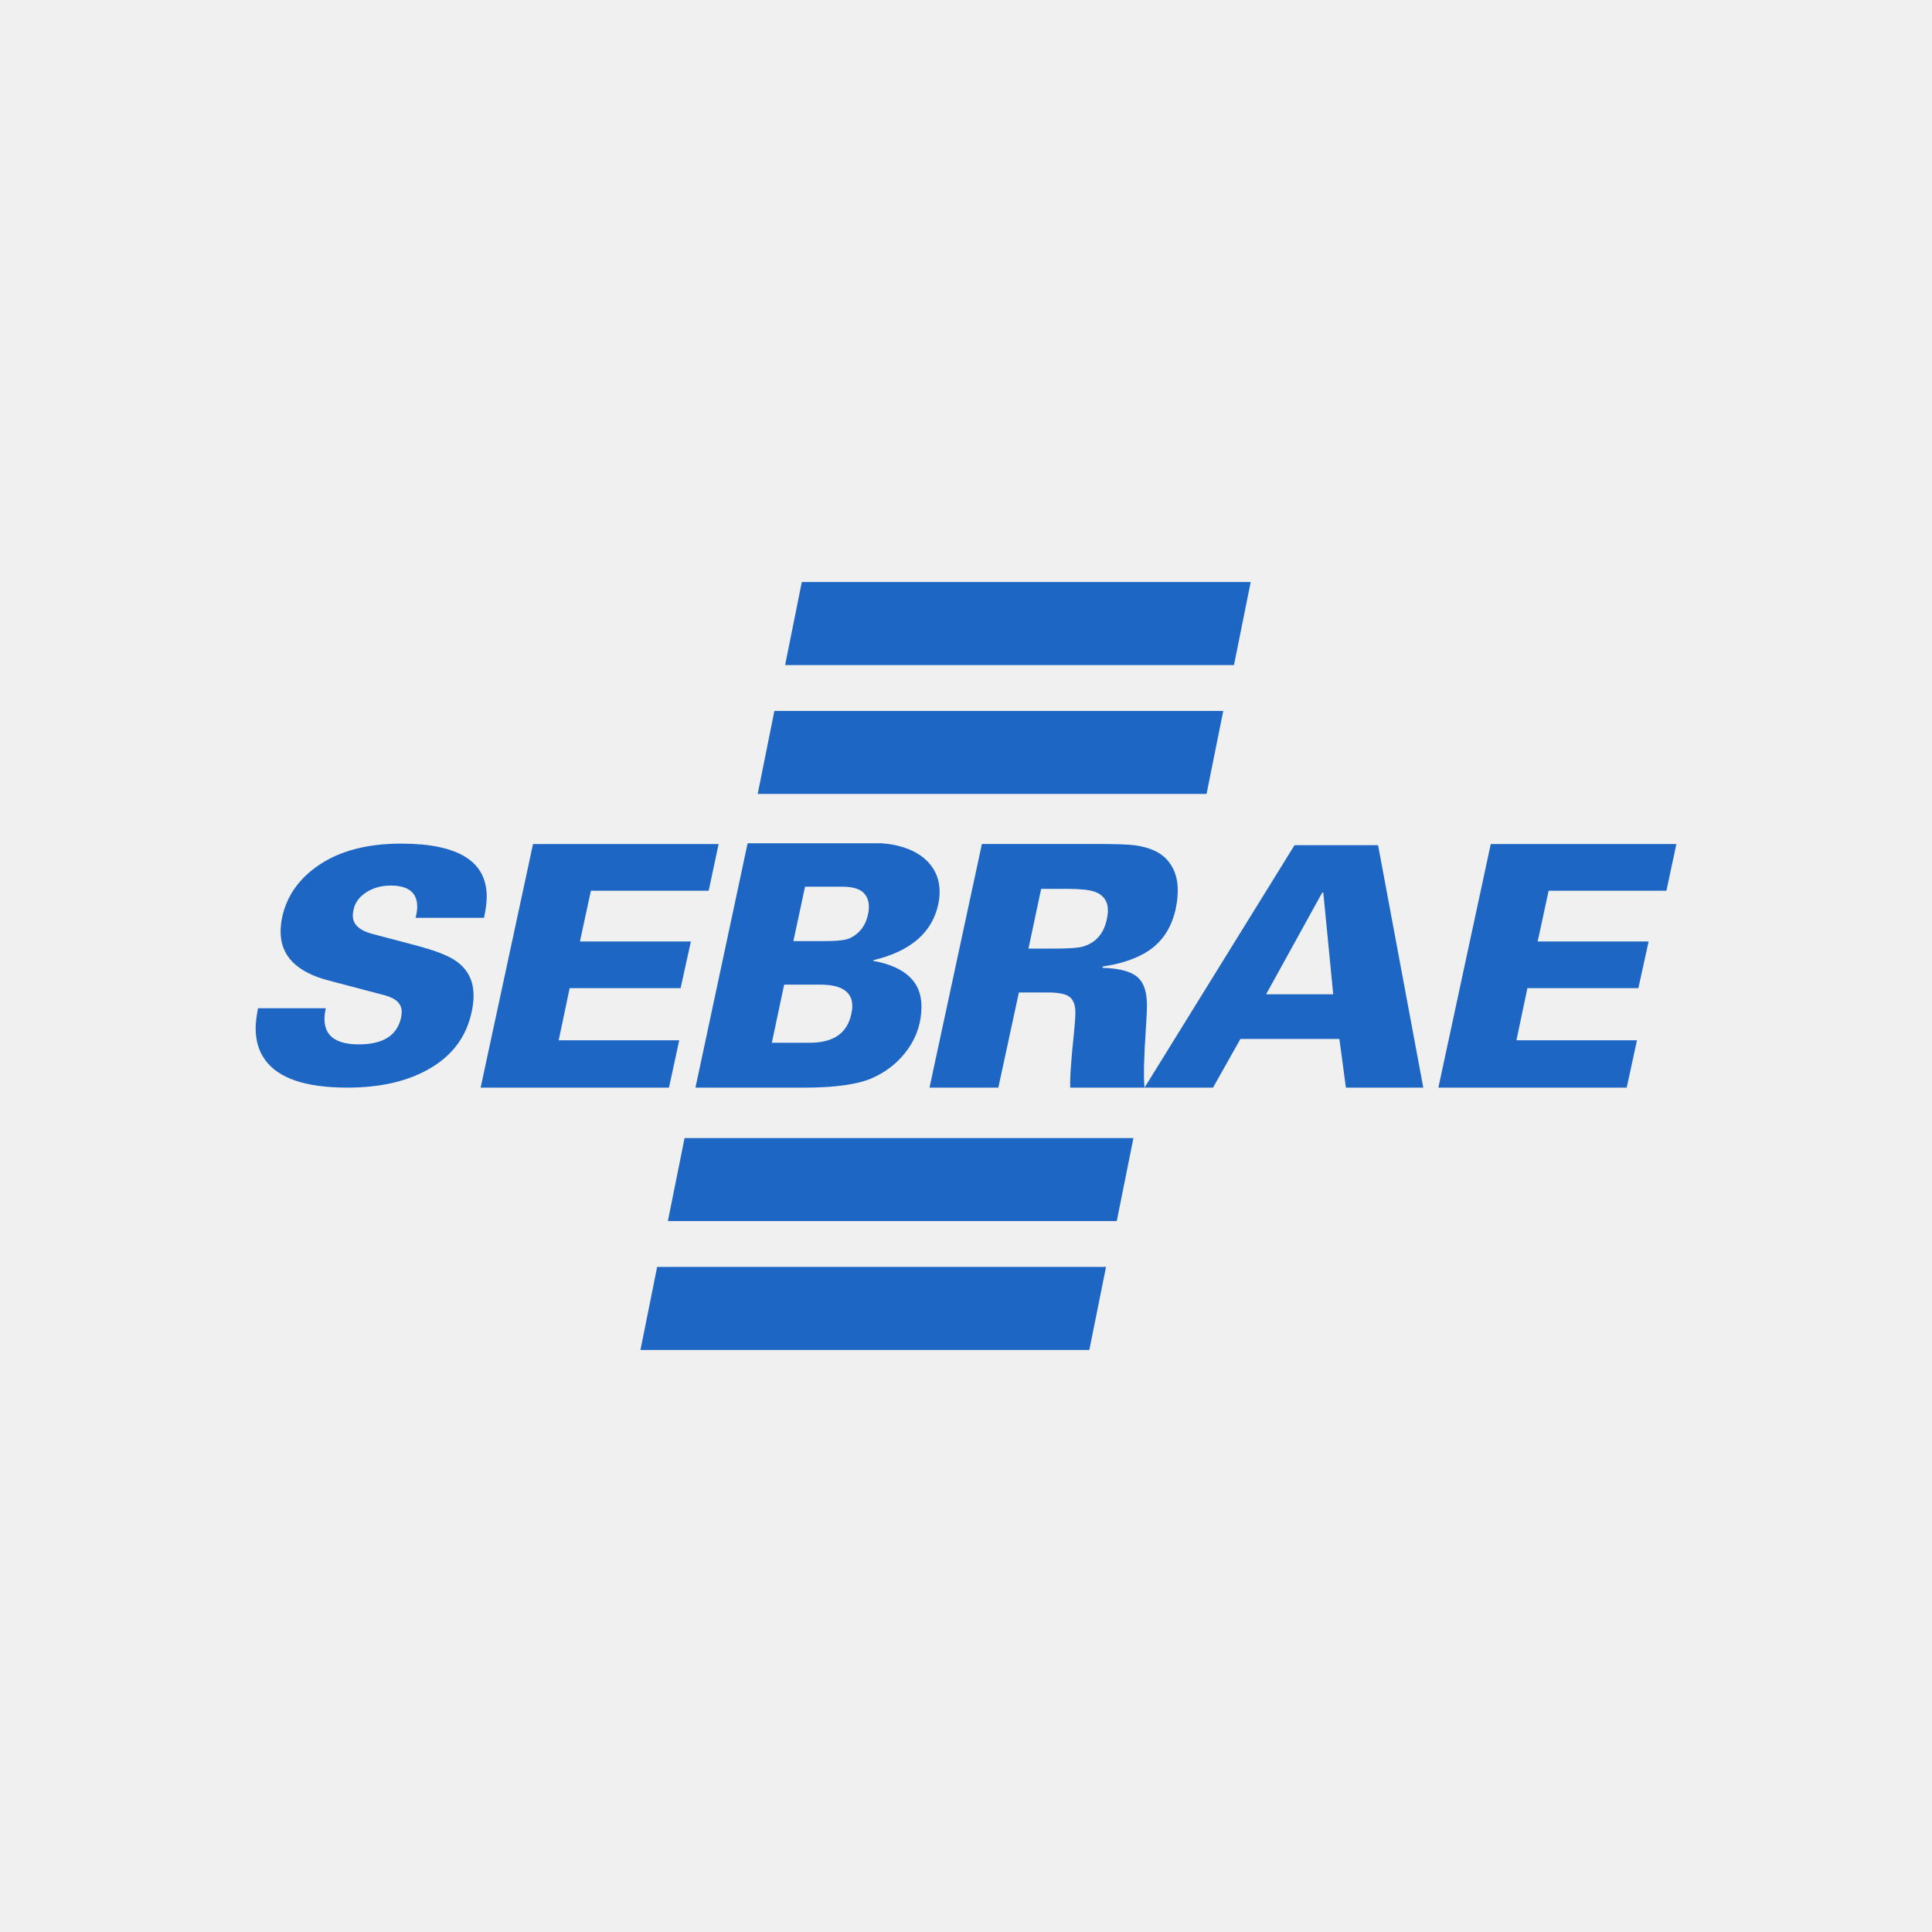
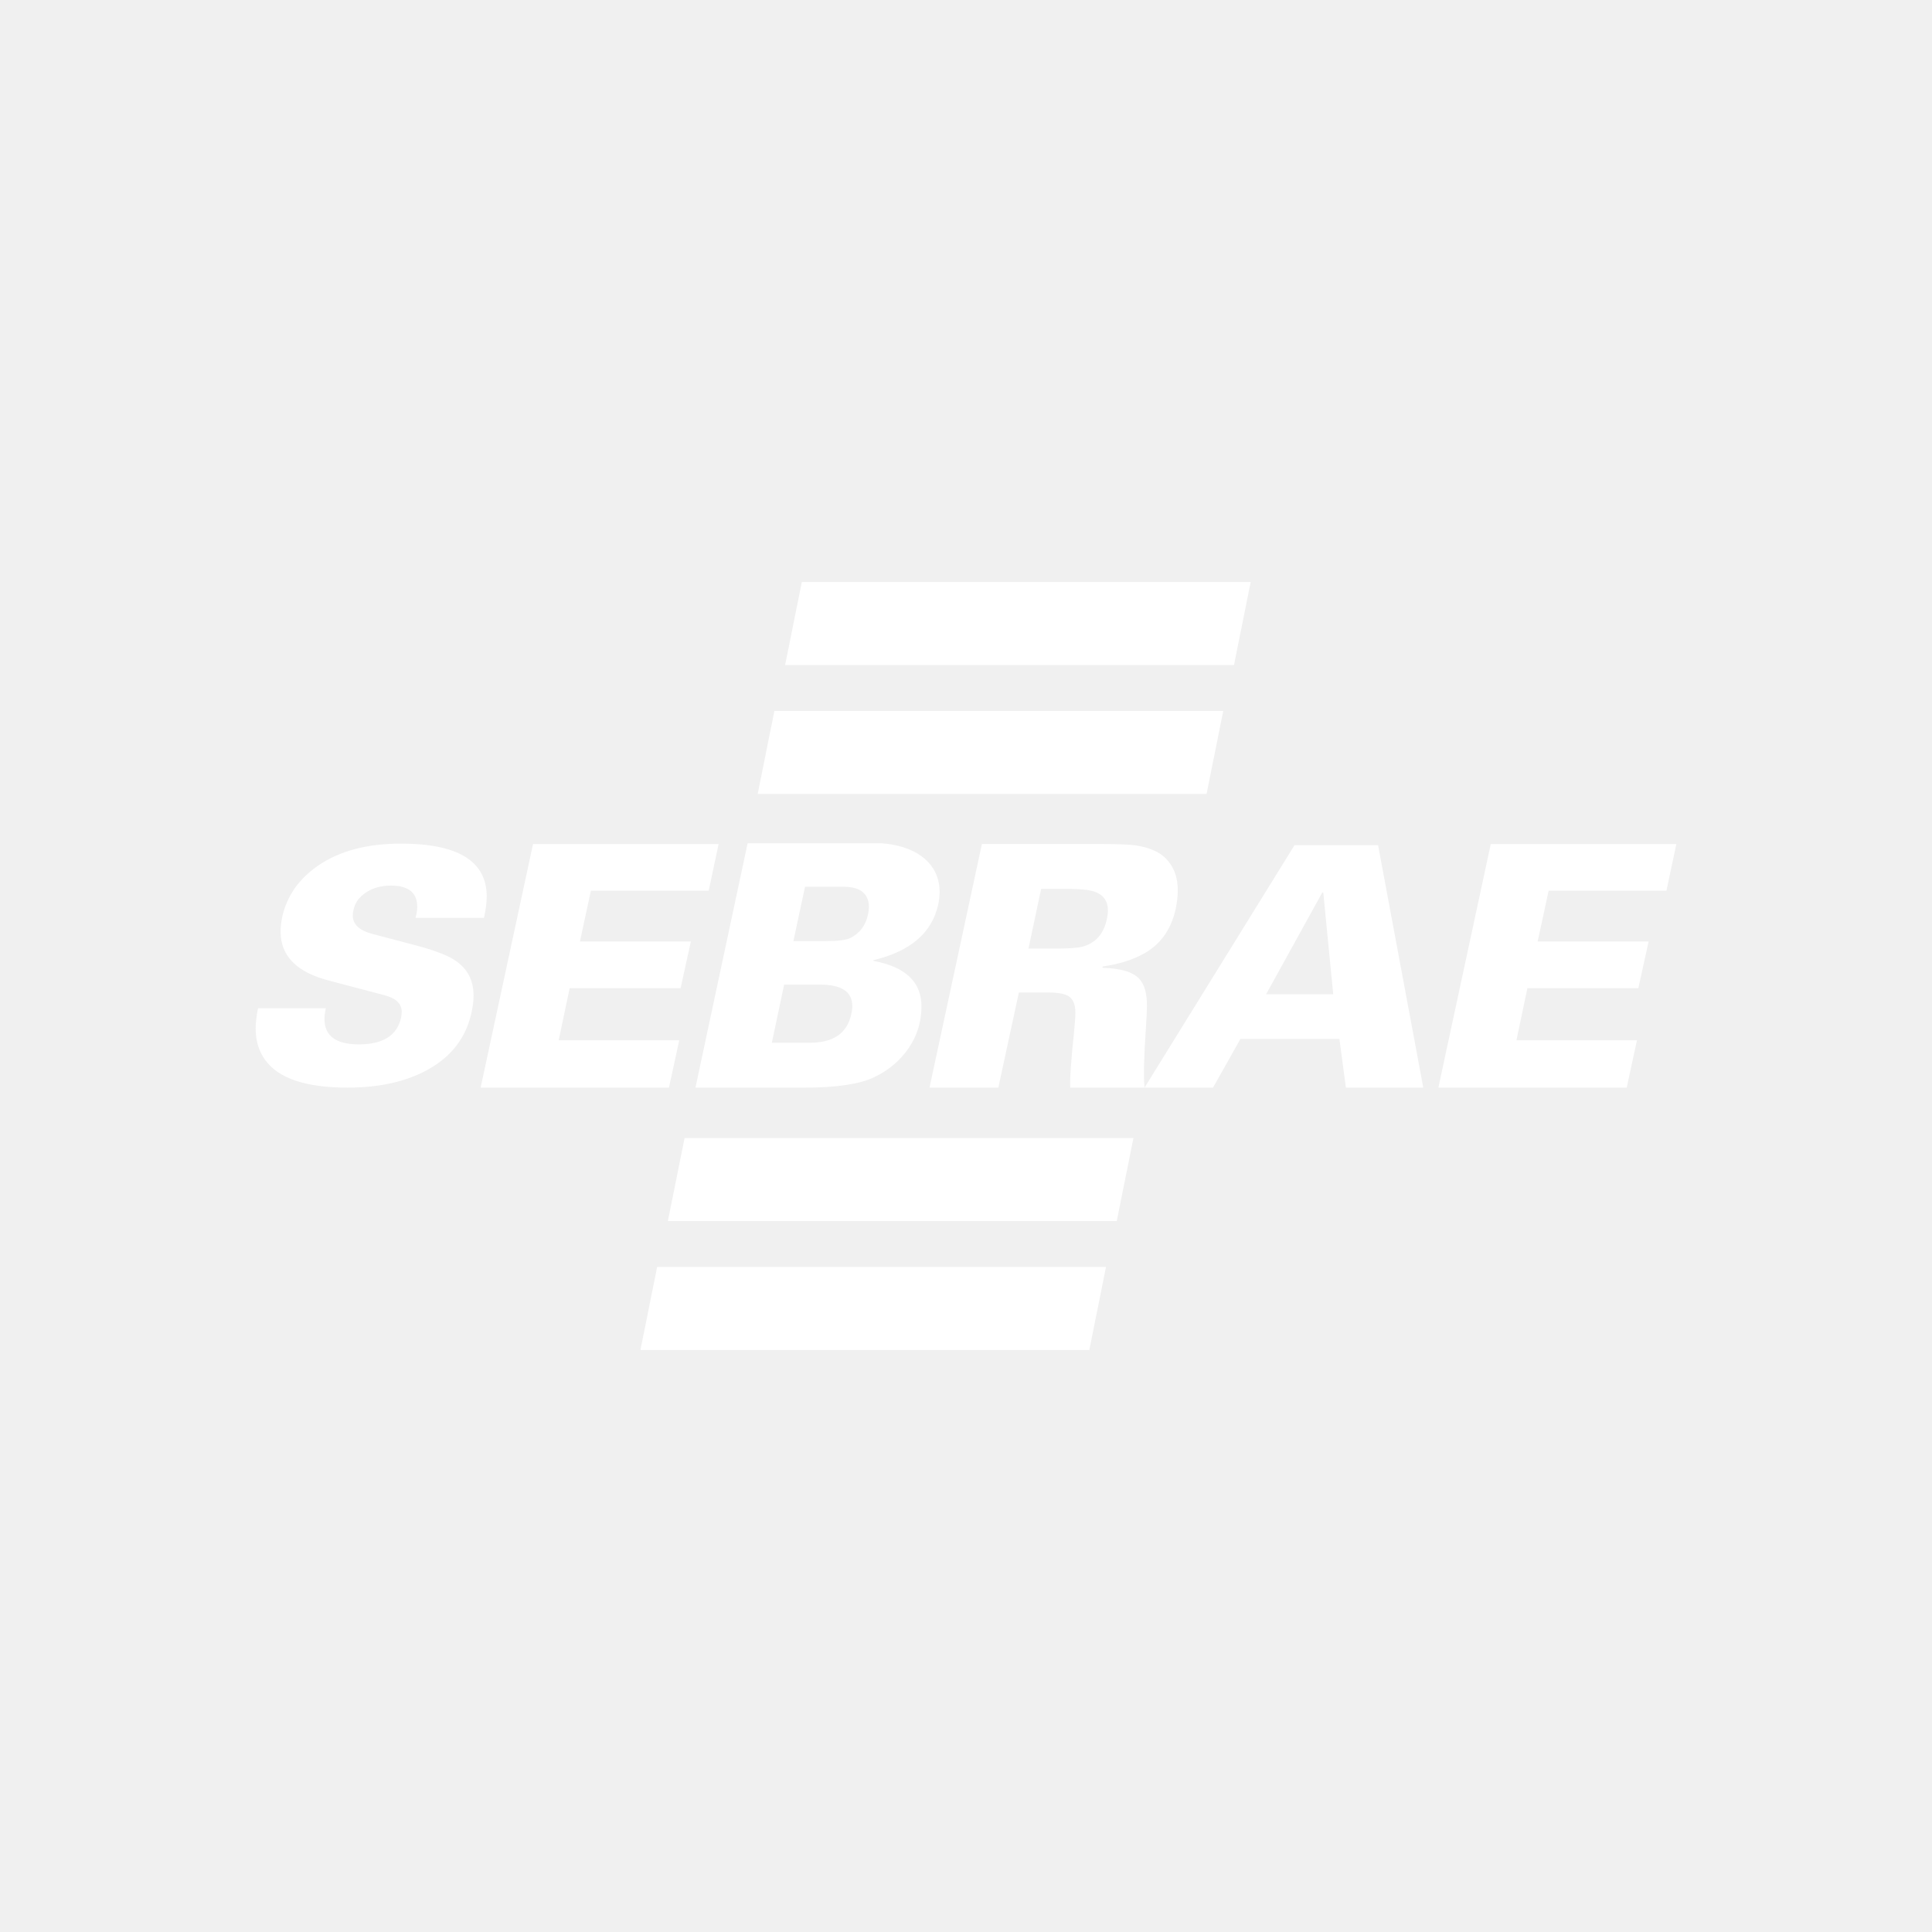
- <svg xmlns="http://www.w3.org/2000/svg" version="1.1" id="svg2" xml:space="preserve" width="700" height="700" viewBox="0 0 700 700">
+ <svg xmlns="http://www.w3.org/2000/svg" version="1.1" id="svg2" viewBox="0 0 700 700">
  <defs id="defs6" />
  <g id="g10" transform="matrix(1.333333,0,0,-1.333333,0,700)">
-     <path d="m 311.02,229.457 40.753,65.875 h 22.705 l 12.284,-65.883 h -21.03 l -1.769,13.232 H 337.071 l -7.445,-13.232 h -18.605 -0.006 -20.187 c -0.124,2.446 0.217,7.428 1.023,14.948 0.249,2.629 0.373,4.433 0.373,5.411 0,2.017 -0.512,3.438 -1.535,4.264 -1.024,0.825 -3.024,1.238 -6.003,1.238 h -7.816 l -5.584,-25.861 H 252.582 l 14.238,66.21 h 31.08 c 5.336,0 8.871,-0.122 10.608,-0.367 4.219,-0.611 7.227,-2.078 9.026,-4.402 1.675,-2.079 2.513,-4.677 2.513,-7.795 0,-1.59 -0.186,-3.271 -0.559,-5.043 -1.24,-5.686 -4.187,-9.782 -8.84,-12.289 -3.04,-1.651 -6.7,-2.782 -10.98,-3.393 l -0.093,-0.367 c 4.838,-0.122 8.127,-1.069 9.864,-2.843 1.489,-1.467 2.233,-3.943 2.233,-7.428 0,-1.162 -0.093,-3.149 -0.279,-5.961 -0.558,-8.184 -0.682,-13.622 -0.374,-16.315 z m -136.985,-71.295 h 121.976 l 4.539,22.565 H 178.573 Z m 7.452,35.018 h 121.976 l 4.539,22.565 H 186.025 Z m 24.406,116.074 h 121.975 l 4.54,22.566 H 210.431 Z m 7.452,35.018 h 121.975 l 4.54,22.565 H 217.883 Z m 177.516,-114.824 14.237,66.189 h 50.435 l -2.699,-12.686 h -32.011 l -2.977,-13.789 h 30.149 l -2.792,-12.687 h -30.149 l -2.978,-14.157 h 32.754 L 442.04,229.449 Z m -260.256,0 14.237,66.189 h 50.434 l -2.699,-12.686 h -32.011 l -2.977,-13.789 h 30.149 l -2.792,-12.687 H 154.798 L 151.82,242.319 h 32.755 l -2.792,-12.87 z m -60.495,21.576 h 18.426 c -0.245,-1.169 -0.367,-2.134 -0.367,-2.894 0,-4.62 3.117,-6.928 9.35,-6.928 6.539,0 10.359,2.397 11.458,7.192 0.122,0.584 0.183,1.14 0.183,1.667 0,2.163 -1.527,3.654 -4.583,4.473 l -15.308,4.034 c -8.678,2.281 -13.017,6.695 -13.017,13.244 0,1.287 0.152,2.66 0.458,4.122 1.284,5.613 4.492,10.203 9.625,13.77 5.806,4.034 13.353,6.052 22.642,6.052 15.523,0 23.284,-4.794 23.284,-14.384 0,-1.579 -0.245,-3.509 -0.733,-5.788 h -18.609 c 0.306,1.169 0.458,2.163 0.458,2.982 0,3.859 -2.383,5.788 -7.15,5.788 -2.628,0 -4.889,-0.628 -6.783,-1.885 -1.894,-1.257 -3.025,-2.85 -3.391,-4.78 -0.122,-0.527 -0.184,-1.023 -0.184,-1.492 0,-2.397 1.803,-4.063 5.409,-4.999 l 11.642,-3.07 c 5.073,-1.345 8.616,-2.69 10.633,-4.034 3.423,-2.222 5.134,-5.437 5.134,-9.647 0,-1.403 -0.183,-2.923 -0.55,-4.561 -1.466,-6.783 -5.409,-11.957 -11.825,-15.523 -5.867,-3.275 -13.169,-4.912 -21.908,-4.912 -11.306,0 -18.762,2.515 -22.367,7.543 -1.711,2.339 -2.567,5.205 -2.567,8.595 0,1.403 0.214,3.216 0.642,5.438 z m 118.873,-21.576 14.175,66.404 h 36.352 c 1.16,-0.094 2.153,-0.211 2.979,-0.352 4.28,-0.801 7.537,-2.401 9.771,-4.803 2.047,-2.218 3.07,-4.896 3.07,-8.037 0,-1.108 -0.124,-2.248 -0.372,-3.418 -1.675,-7.698 -7.537,-12.749 -17.587,-15.151 l -0.093,-0.185 c 8.747,-1.601 13.121,-5.728 13.121,-12.378 0,-4.188 -1.179,-7.991 -3.536,-11.409 -2.357,-3.418 -5.506,-6.051 -9.445,-7.898 -3.939,-1.847 -10.189,-2.772 -18.751,-2.772 z m 29.777,54.597 -3.164,-14.781 h 8.747 c 3.288,0 5.521,0.277 6.7,0.831 2.605,1.293 4.218,3.449 4.838,6.467 0.558,2.587 0.124,4.557 -1.303,5.913 -1.116,1.047 -3.008,1.57 -5.676,1.57 z m -5.676,-26.606 -3.349,-15.797 h 10.328 c 6.39,0 10.143,2.587 11.26,7.76 0.186,0.8 0.28,1.54 0.28,2.217 0,3.88 -2.916,5.819 -8.747,5.819 z m 130.966,-2.623 h 18.238 l -2.699,27.649 h -0.279 z m -61.131,28.646 -3.443,-16.232 h 6.98 c 3.97,0 6.575,0.183 7.816,0.55 3.536,1.039 5.708,3.546 6.514,7.52 0.185,0.855 0.279,1.619 0.279,2.292 0,2.568 -1.24,4.28 -3.722,5.136 -1.488,0.489 -3.971,0.734 -7.444,0.734 z" style="fill:#1d66c4;fill-opacity:1;fill-rule:evenodd;stroke:none;stroke-width:2.858" id="path68" />
+     <path d="m 311.02,229.457 40.753,65.875 h 22.705 l 12.284,-65.883 h -21.03 l -1.769,13.232 H 337.071 l -7.445,-13.232 h -18.605 -0.006 -20.187 c -0.124,2.446 0.217,7.428 1.023,14.948 0.249,2.629 0.373,4.433 0.373,5.411 0,2.017 -0.512,3.438 -1.535,4.264 -1.024,0.825 -3.024,1.238 -6.003,1.238 h -7.816 l -5.584,-25.861 H 252.582 l 14.238,66.21 h 31.08 c 5.336,0 8.871,-0.122 10.608,-0.367 4.219,-0.611 7.227,-2.078 9.026,-4.402 1.675,-2.079 2.513,-4.677 2.513,-7.795 0,-1.59 -0.186,-3.271 -0.559,-5.043 -1.24,-5.686 -4.187,-9.782 -8.84,-12.289 -3.04,-1.651 -6.7,-2.782 -10.98,-3.393 l -0.093,-0.367 c 4.838,-0.122 8.127,-1.069 9.864,-2.843 1.489,-1.467 2.233,-3.943 2.233,-7.428 0,-1.162 -0.093,-3.149 -0.279,-5.961 -0.558,-8.184 -0.682,-13.622 -0.374,-16.315 z m -136.985,-71.295 h 121.976 l 4.539,22.565 H 178.573 Z m 7.452,35.018 h 121.976 l 4.539,22.565 H 186.025 Z m 24.406,116.074 h 121.975 l 4.54,22.566 H 210.431 Z m 7.452,35.018 h 121.975 l 4.54,22.565 H 217.883 Z m 177.516,-114.824 14.237,66.189 h 50.435 l -2.699,-12.686 h -32.011 l -2.977,-13.789 h 30.149 l -2.792,-12.687 h -30.149 l -2.978,-14.157 h 32.754 L 442.04,229.449 Z m -260.256,0 14.237,66.189 h 50.434 l -2.699,-12.686 h -32.011 l -2.977,-13.789 h 30.149 l -2.792,-12.687 H 154.798 L 151.82,242.319 h 32.755 l -2.792,-12.87 z m -60.495,21.576 h 18.426 c -0.245,-1.169 -0.367,-2.134 -0.367,-2.894 0,-4.62 3.117,-6.928 9.35,-6.928 6.539,0 10.359,2.397 11.458,7.192 0.122,0.584 0.183,1.14 0.183,1.667 0,2.163 -1.527,3.654 -4.583,4.473 l -15.308,4.034 c -8.678,2.281 -13.017,6.695 -13.017,13.244 0,1.287 0.152,2.66 0.458,4.122 1.284,5.613 4.492,10.203 9.625,13.77 5.806,4.034 13.353,6.052 22.642,6.052 15.523,0 23.284,-4.794 23.284,-14.384 0,-1.579 -0.245,-3.509 -0.733,-5.788 h -18.609 c 0.306,1.169 0.458,2.163 0.458,2.982 0,3.859 -2.383,5.788 -7.15,5.788 -2.628,0 -4.889,-0.628 -6.783,-1.885 -1.894,-1.257 -3.025,-2.85 -3.391,-4.78 -0.122,-0.527 -0.184,-1.023 -0.184,-1.492 0,-2.397 1.803,-4.063 5.409,-4.999 l 11.642,-3.07 c 5.073,-1.345 8.616,-2.69 10.633,-4.034 3.423,-2.222 5.134,-5.437 5.134,-9.647 0,-1.403 -0.183,-2.923 -0.55,-4.561 -1.466,-6.783 -5.409,-11.957 -11.825,-15.523 -5.867,-3.275 -13.169,-4.912 -21.908,-4.912 -11.306,0 -18.762,2.515 -22.367,7.543 -1.711,2.339 -2.567,5.205 -2.567,8.595 0,1.403 0.214,3.216 0.642,5.438 z m 118.873,-21.576 14.175,66.404 h 36.352 c 1.16,-0.094 2.153,-0.211 2.979,-0.352 4.28,-0.801 7.537,-2.401 9.771,-4.803 2.047,-2.218 3.07,-4.896 3.07,-8.037 0,-1.108 -0.124,-2.248 -0.372,-3.418 -1.675,-7.698 -7.537,-12.749 -17.587,-15.151 l -0.093,-0.185 c 8.747,-1.601 13.121,-5.728 13.121,-12.378 0,-4.188 -1.179,-7.991 -3.536,-11.409 -2.357,-3.418 -5.506,-6.051 -9.445,-7.898 -3.939,-1.847 -10.189,-2.772 -18.751,-2.772 z m 29.777,54.597 -3.164,-14.781 h 8.747 c 3.288,0 5.521,0.277 6.7,0.831 2.605,1.293 4.218,3.449 4.838,6.467 0.558,2.587 0.124,4.557 -1.303,5.913 -1.116,1.047 -3.008,1.57 -5.676,1.57 z m -5.676,-26.606 -3.349,-15.797 h 10.328 c 6.39,0 10.143,2.587 11.26,7.76 0.186,0.8 0.28,1.54 0.28,2.217 0,3.88 -2.916,5.819 -8.747,5.819 z m 130.966,-2.623 h 18.238 l -2.699,27.649 h -0.279 z m -61.131,28.646 -3.443,-16.232 h 6.98 c 3.97,0 6.575,0.183 7.816,0.55 3.536,1.039 5.708,3.546 6.514,7.52 0.185,0.855 0.279,1.619 0.279,2.292 0,2.568 -1.24,4.28 -3.722,5.136 -1.488,0.489 -3.971,0.734 -7.444,0.734 z" style="fill:#fff;fill-opacity:1;fill-rule:evenodd;stroke:none;stroke-width:2.858" id="path68" />
  </g>
</svg>
